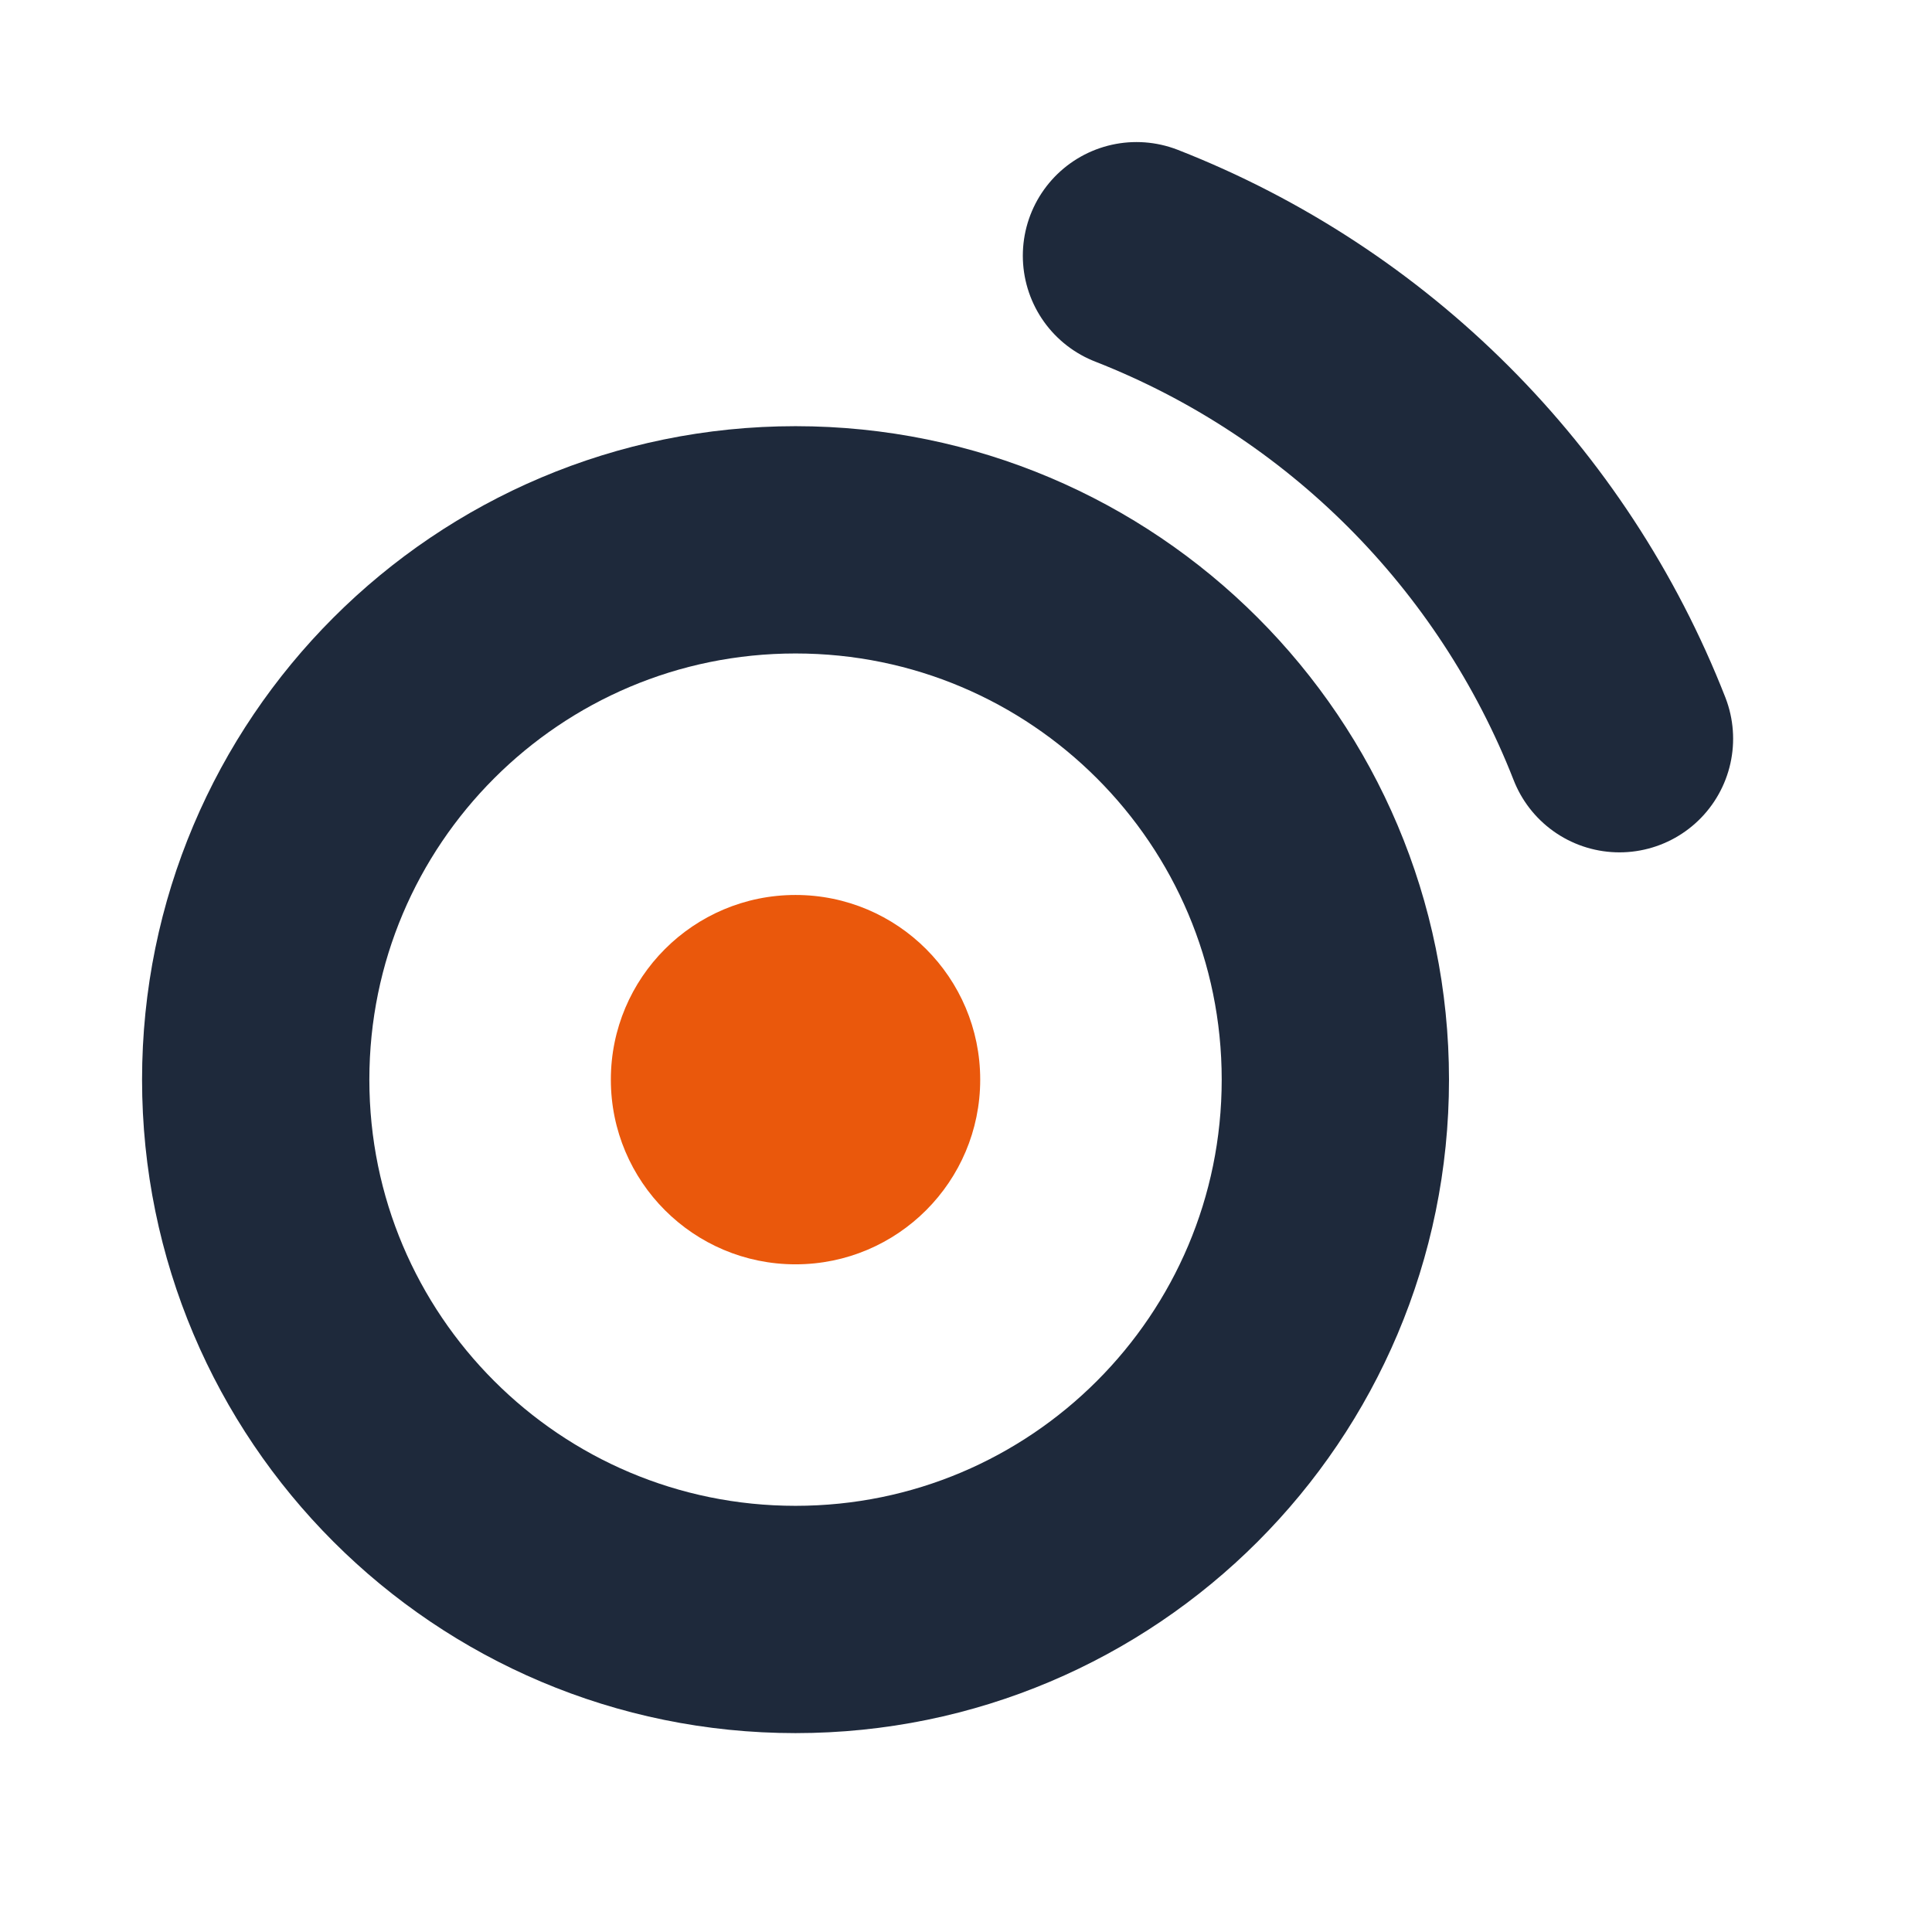
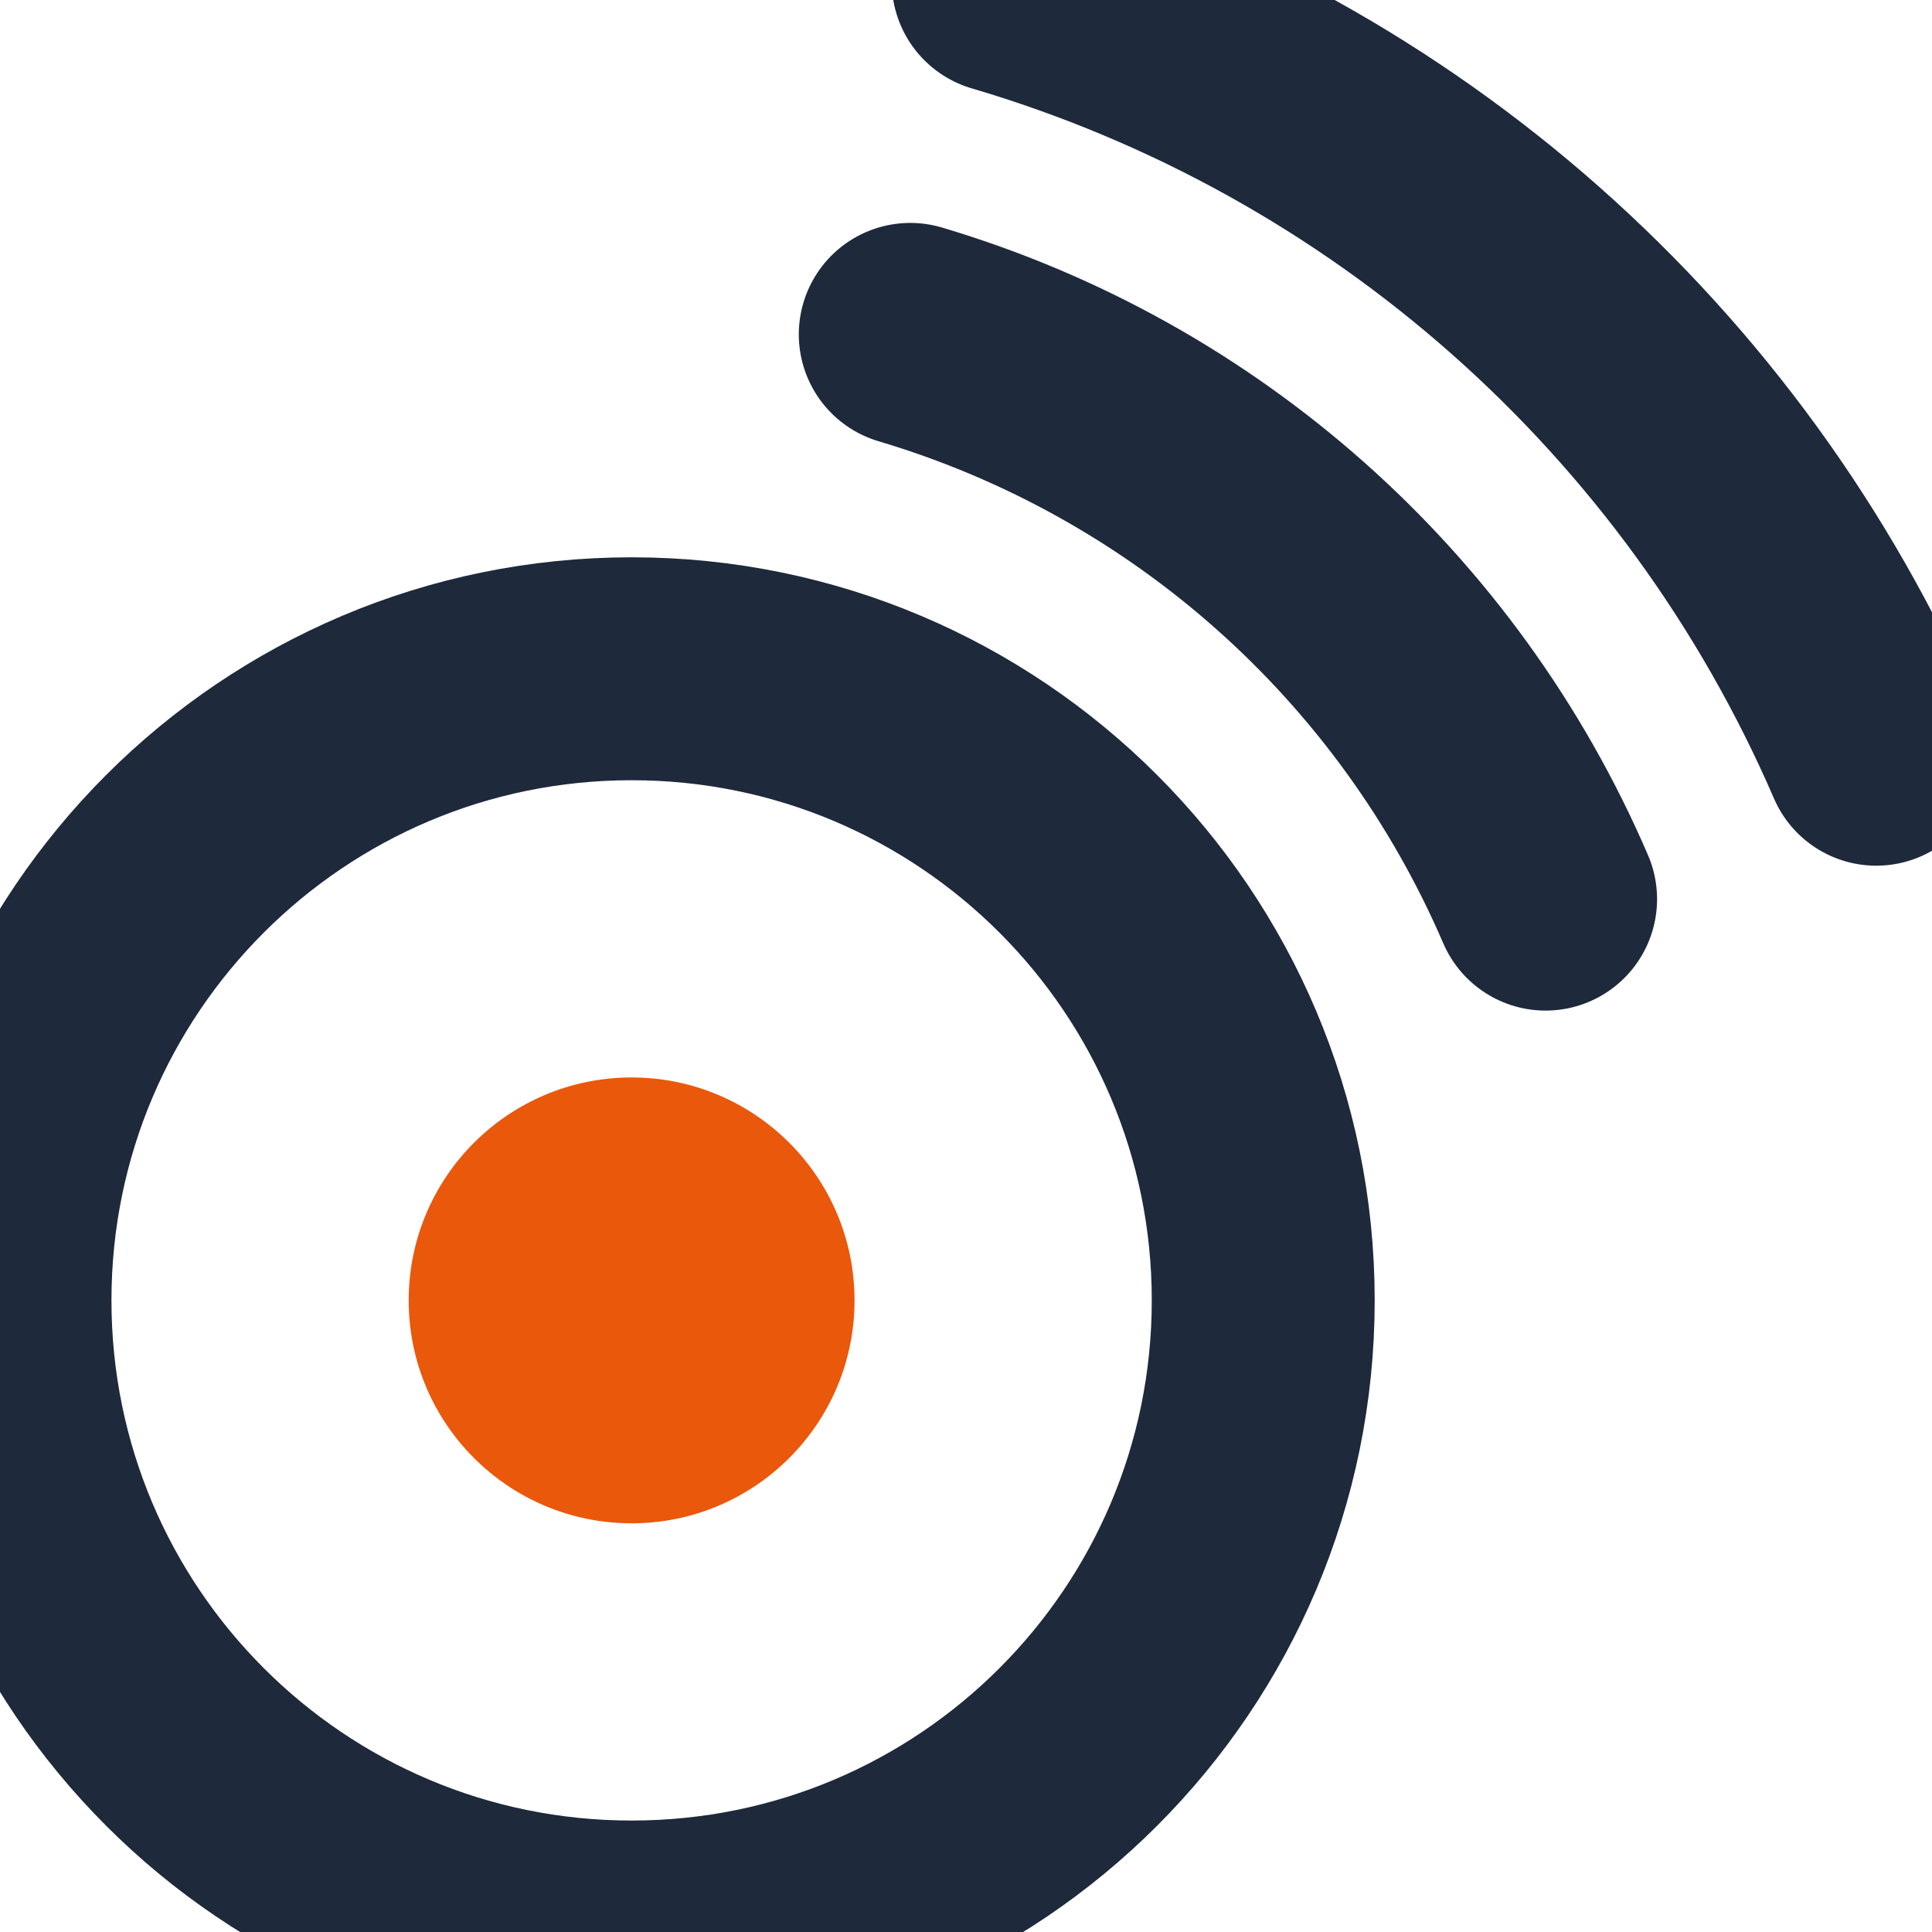
- <svg xmlns="http://www.w3.org/2000/svg" viewBox="16 18 68 68" width="32" height="32" role="img" aria-label="VIAIPCAM">
-   <circle class="ring" cx="44" cy="56" r="19" fill="none" stroke="#1e293b" stroke-width="8" />
-   <circle cx="44" cy="56" r="6.5" fill="#ea580c" />
-   <path class="ring" d="M73 44 A 30 30 0 0 0 56 27" fill="none" stroke="#1e293b" stroke-width="8" stroke-linecap="round" />
+ <svg xmlns="http://www.w3.org/2000/svg" viewBox="37 21 52 52" width="32" height="32" role="img" aria-label="VIAIPCAM">
+   <g transform="translate(54,56)">
+     <circle cx="0" cy="0" r="17" fill="none" stroke="#1e293b" stroke-width="6" />
+     <circle cx="0" cy="0" r="6" fill="#ea580c" />
+     <path d="M24.6 -10.8 A27 27 0 0 0 7.5 -26" fill="none" stroke="#1e293b" stroke-width="6" stroke-linecap="round" />
+     <path d="M33.5 -14.7 A37 37 0 0 0 10 -35.5" fill="none" stroke="#1e293b" stroke-width="6" stroke-linecap="round" />
+   </g>
</svg>
